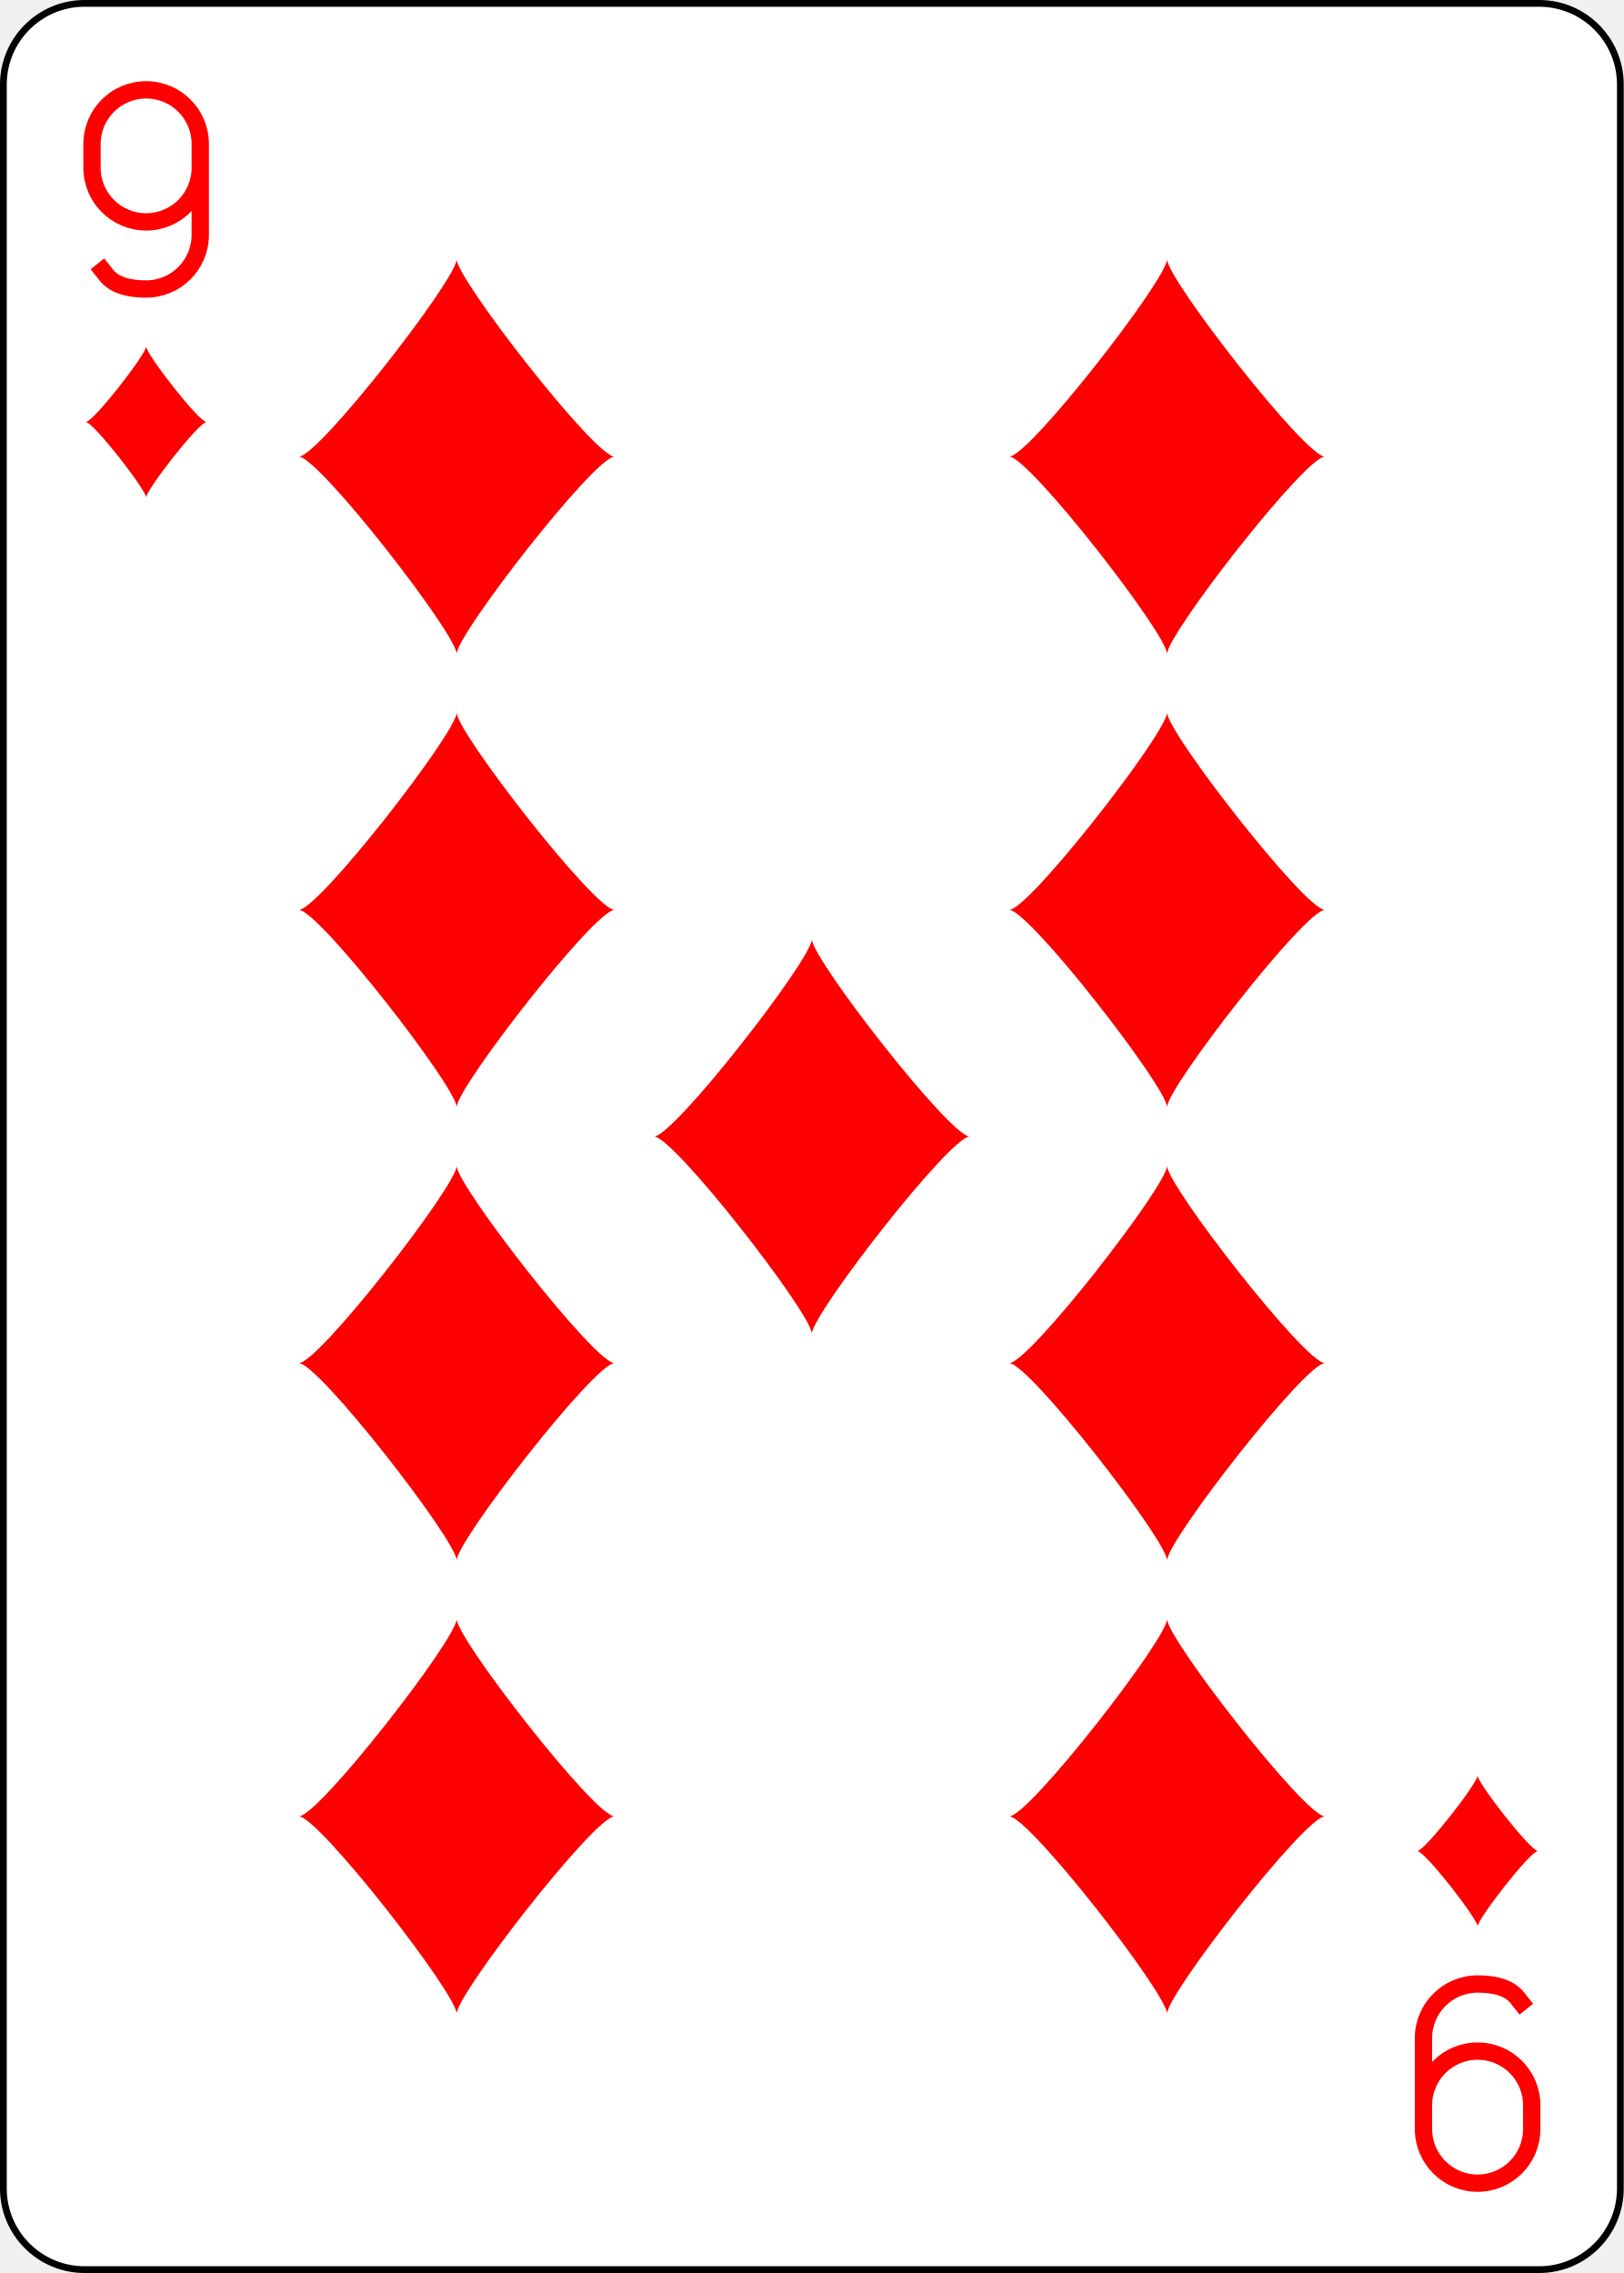
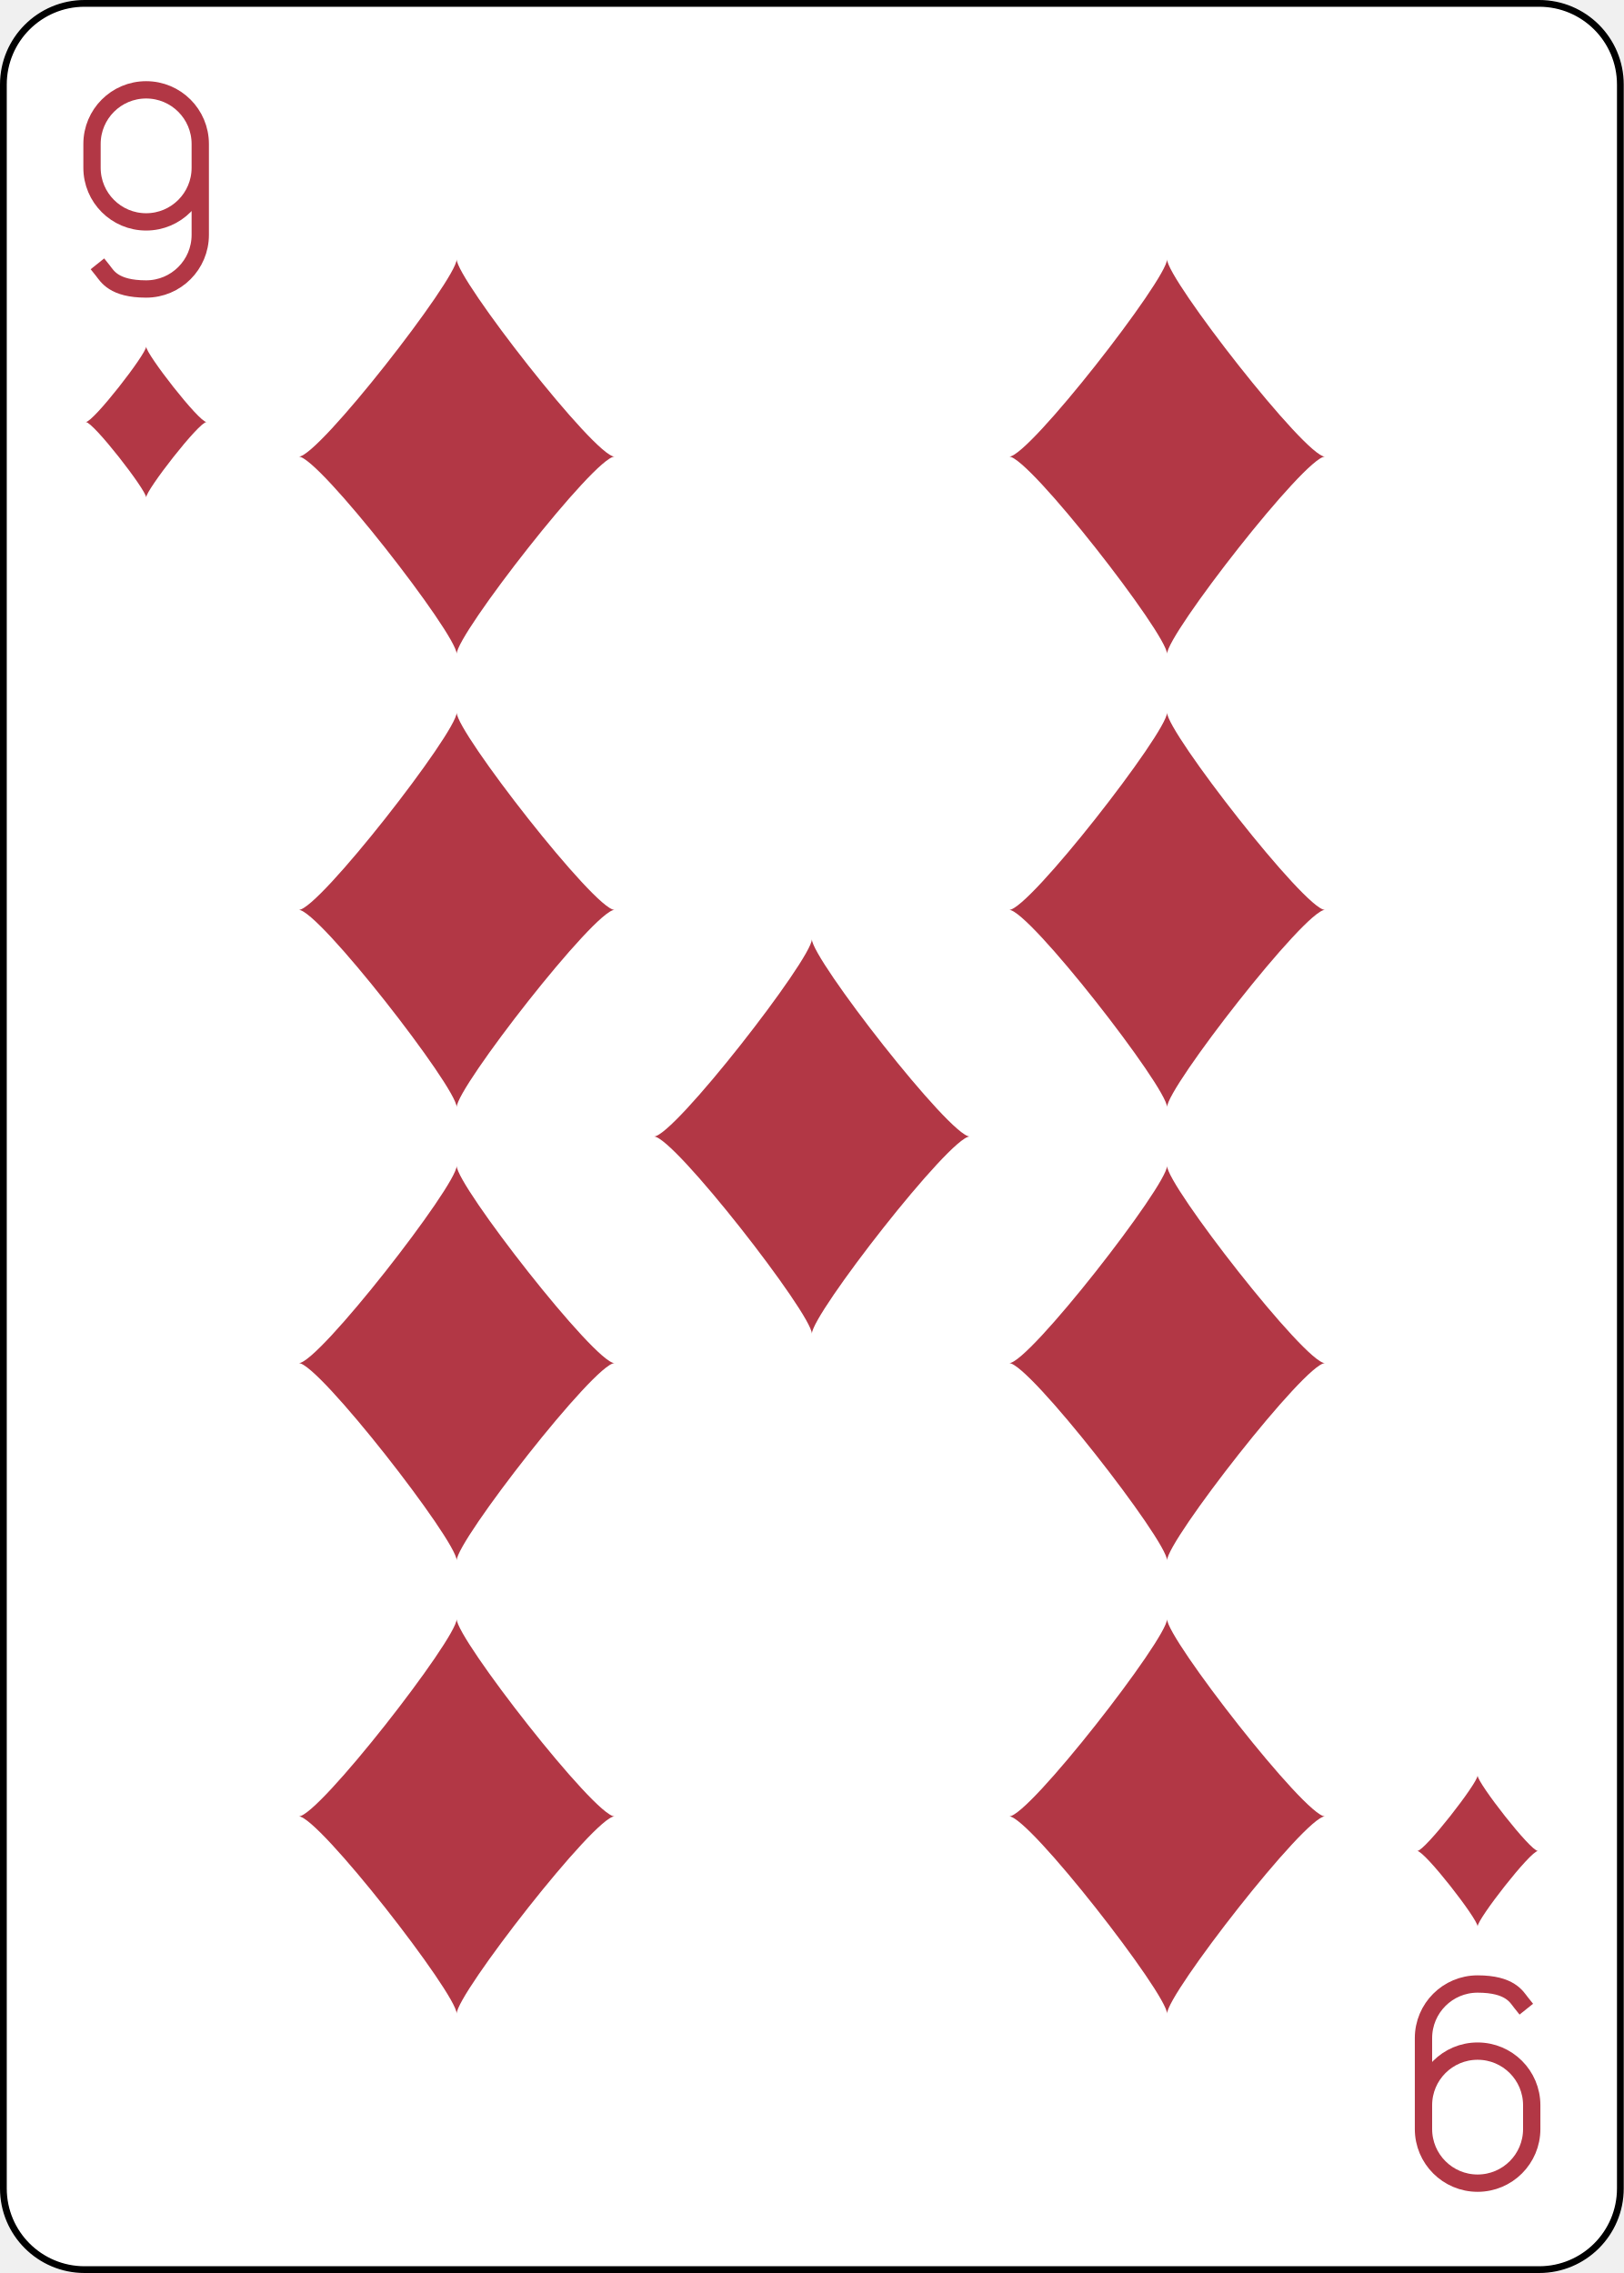
<svg xmlns="http://www.w3.org/2000/svg" xmlns:xlink="http://www.w3.org/1999/xlink" class="card" face="9D" height="3.5in" preserveAspectRatio="none" viewBox="-120 -168 240 336" width="2.5in">
  <defs>
    <symbol id="SD9" viewBox="-600 -600 1200 1200" preserveAspectRatio="xMinYMid">
-       <path d="M-400 0C-350 0 0 -450 0 -500C0 -450 350 0 400 0C350 0 0 450 0 500C0 450 -350 0 -400 0Z" fill="red" />
+       <path d="M-400 0C-350 0 0 -450 0 -500C0 -450 350 0 400 0C350 0 0 450 0 500C0 450 -350 0 -400 0Z" fill="#b23745" />
    </symbol>
    <symbol id="VD9" viewBox="-500 -500 1000 1000" preserveAspectRatio="xMinYMid">
-       <path d="M250 -100A250 250 0 0 1 -250 -100L-250 -210A250 250 0 0 1 250 -210L250 210A250 250 0 0 1 0 460C-150 460 -180 400 -200 375" stroke="red" stroke-width="80" stroke-linecap="square" stroke-miterlimit="1.5" fill="none" />
+       <path d="M250 -100A250 250 0 0 1 -250 -100L-250 -210A250 250 0 0 1 250 -210L250 210A250 250 0 0 1 0 460C-150 460 -180 400 -200 375" stroke="#b23745" stroke-width="80" stroke-linecap="square" stroke-miterlimit="1.5" fill="none" />
    </symbol>
  </defs>
  <rect width="239" height="335" x="-119.5" y="-167.5" rx="12" ry="12" fill="white" stroke="black" />
  <use xlink:href="#VD9" height="32" width="32" x="-114.4" y="-156" />
  <use xlink:href="#SD9" height="26.769" width="26.769" x="-111.784" y="-119" />
  <use xlink:href="#SD9" height="70" width="70" x="-87.501" y="-135.501" />
  <use xlink:href="#SD9" height="70" width="70" x="17.501" y="-135.501" />
  <use xlink:href="#SD9" height="70" width="70" x="-87.501" y="-68.5" />
  <use xlink:href="#SD9" height="70" width="70" x="17.501" y="-68.5" />
  <use xlink:href="#SD9" height="70" width="70" x="-35" y="-35" />
  <g transform="rotate(180)">
    <use xlink:href="#VD9" height="32" width="32" x="-114.4" y="-156" />
    <use xlink:href="#SD9" height="26.769" width="26.769" x="-111.784" y="-119" />
    <use xlink:href="#SD9" height="70" width="70" x="-87.501" y="-135.501" />
    <use xlink:href="#SD9" height="70" width="70" x="17.501" y="-135.501" />
    <use xlink:href="#SD9" height="70" width="70" x="-87.501" y="-68.5" />
    <use xlink:href="#SD9" height="70" width="70" x="17.501" y="-68.5" />
  </g>
</svg>
